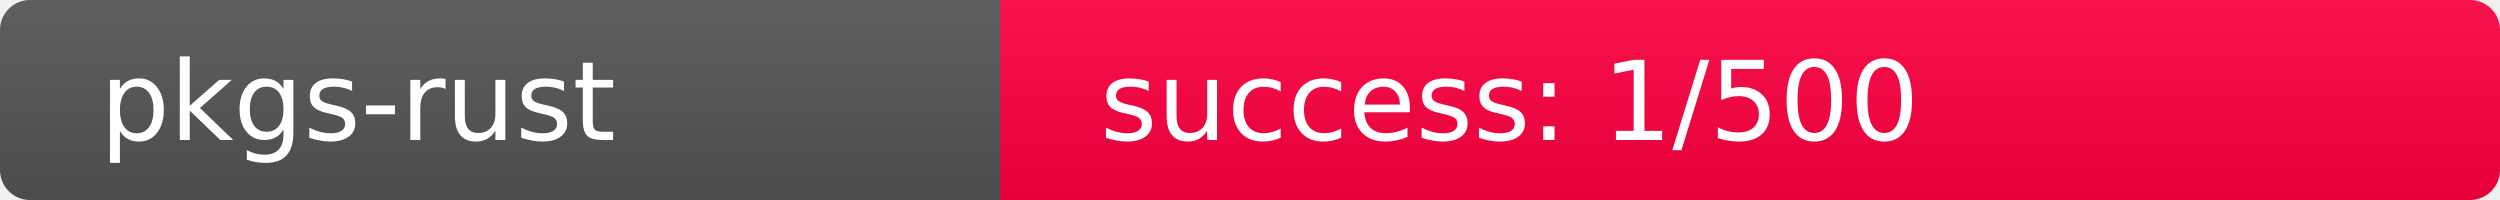
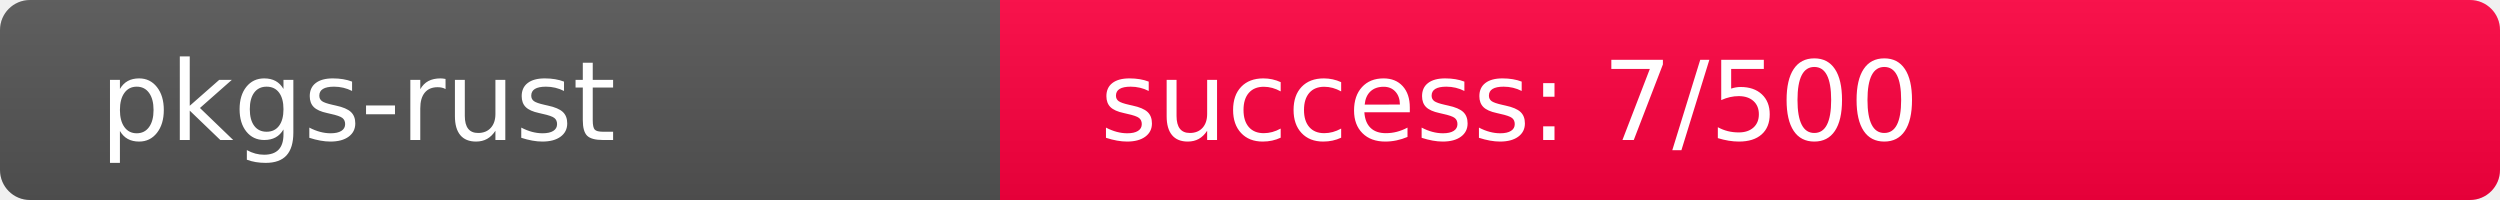
<svg xmlns="http://www.w3.org/2000/svg" width="250" height="20" role="img">
  <linearGradient id="s" x2="0" y2="100%">
    <stop offset="0" stop-color="#bbb" stop-opacity=".1" />
    <stop offset="1" stop-opacity=".1" />
  </linearGradient>
  <clipPath id="r">
    <rect width="250" height="20" rx="3" fill="#fff" />
  </clipPath>
  <g clip-path="url(#r)">
    <rect width="100" height="20" fill="#555" />
-     <rect x="100" width="150" height="20" fill="rgb(510,-254,64)" />
+     <rect x="100" width="150" height="20" fill="rgb(504,-248,64)" />
    <rect width="250" height="20" fill="url(#s)" />
  </g>
  <g fill="#fff" text-anchor="start" font-family="Verdana,Geneva,DejaVu Sans,sans-serif" text-rendering="geometricPrecision" font-size="110">
    <text x="100" y="140" transform="scale(.1)" fill="#fff">pkgs-rust</text>
-     <text x="1100" y="140" transform="scale(.1)" fill="#fff">success: 1/500</text>
+     <text x="1100" y="140" transform="scale(.1)" fill="#fff">success: 7/500</text>
  </g>
</svg>
